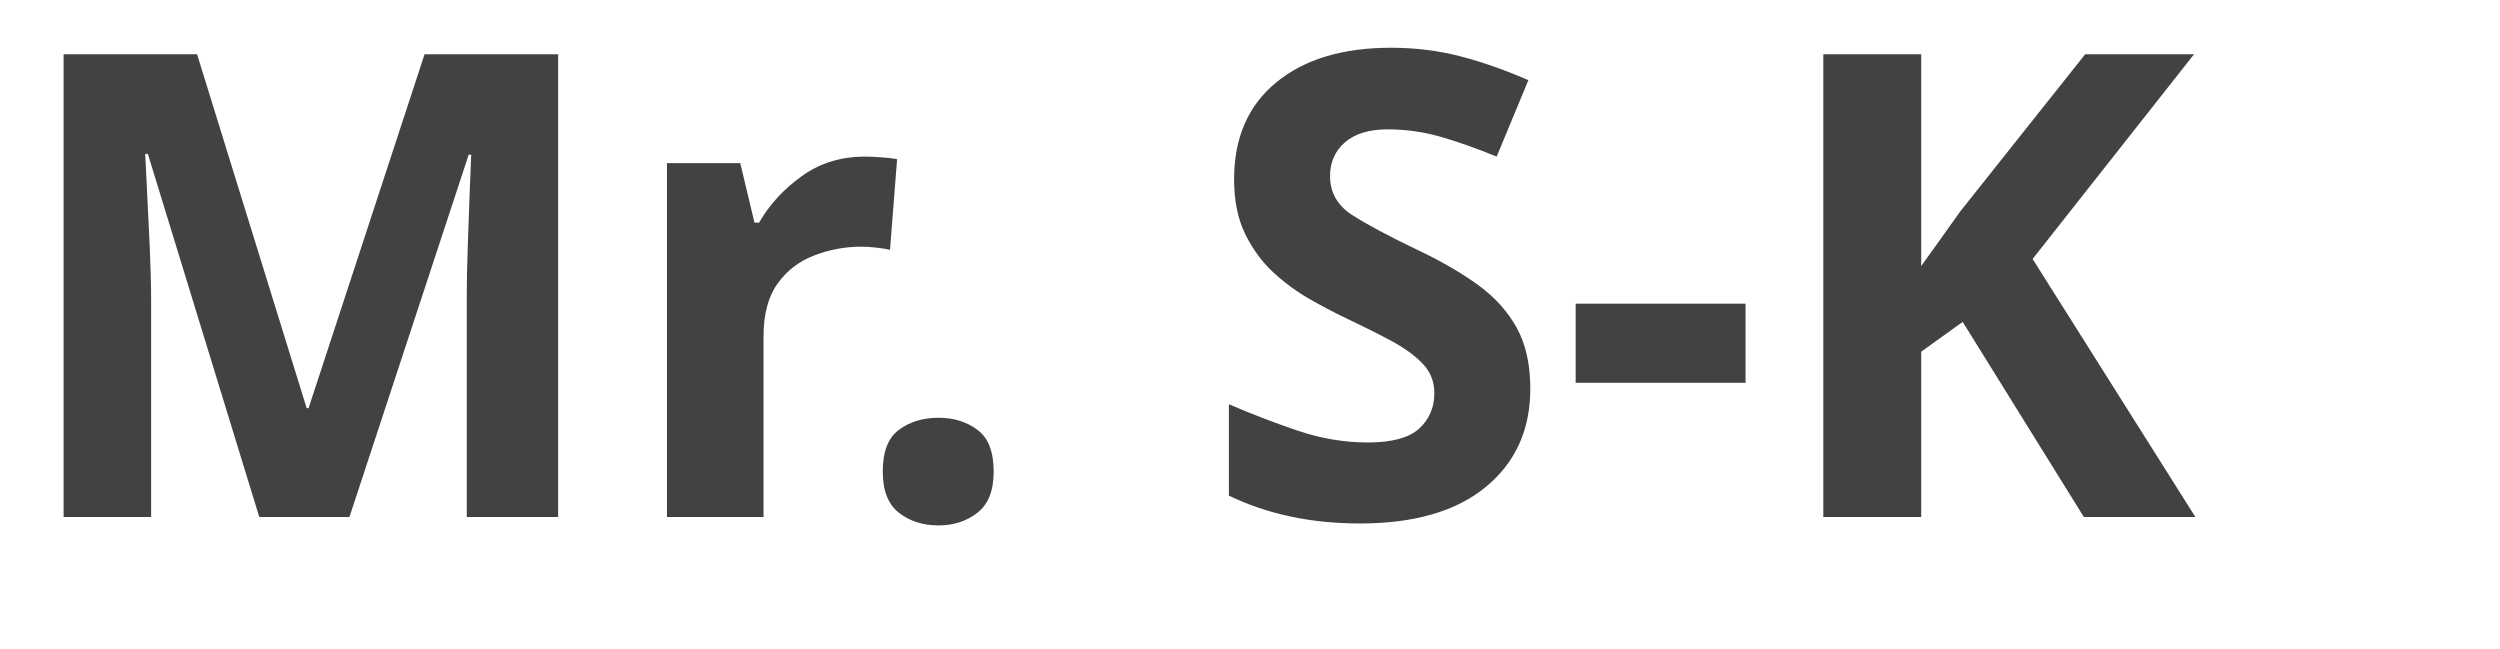
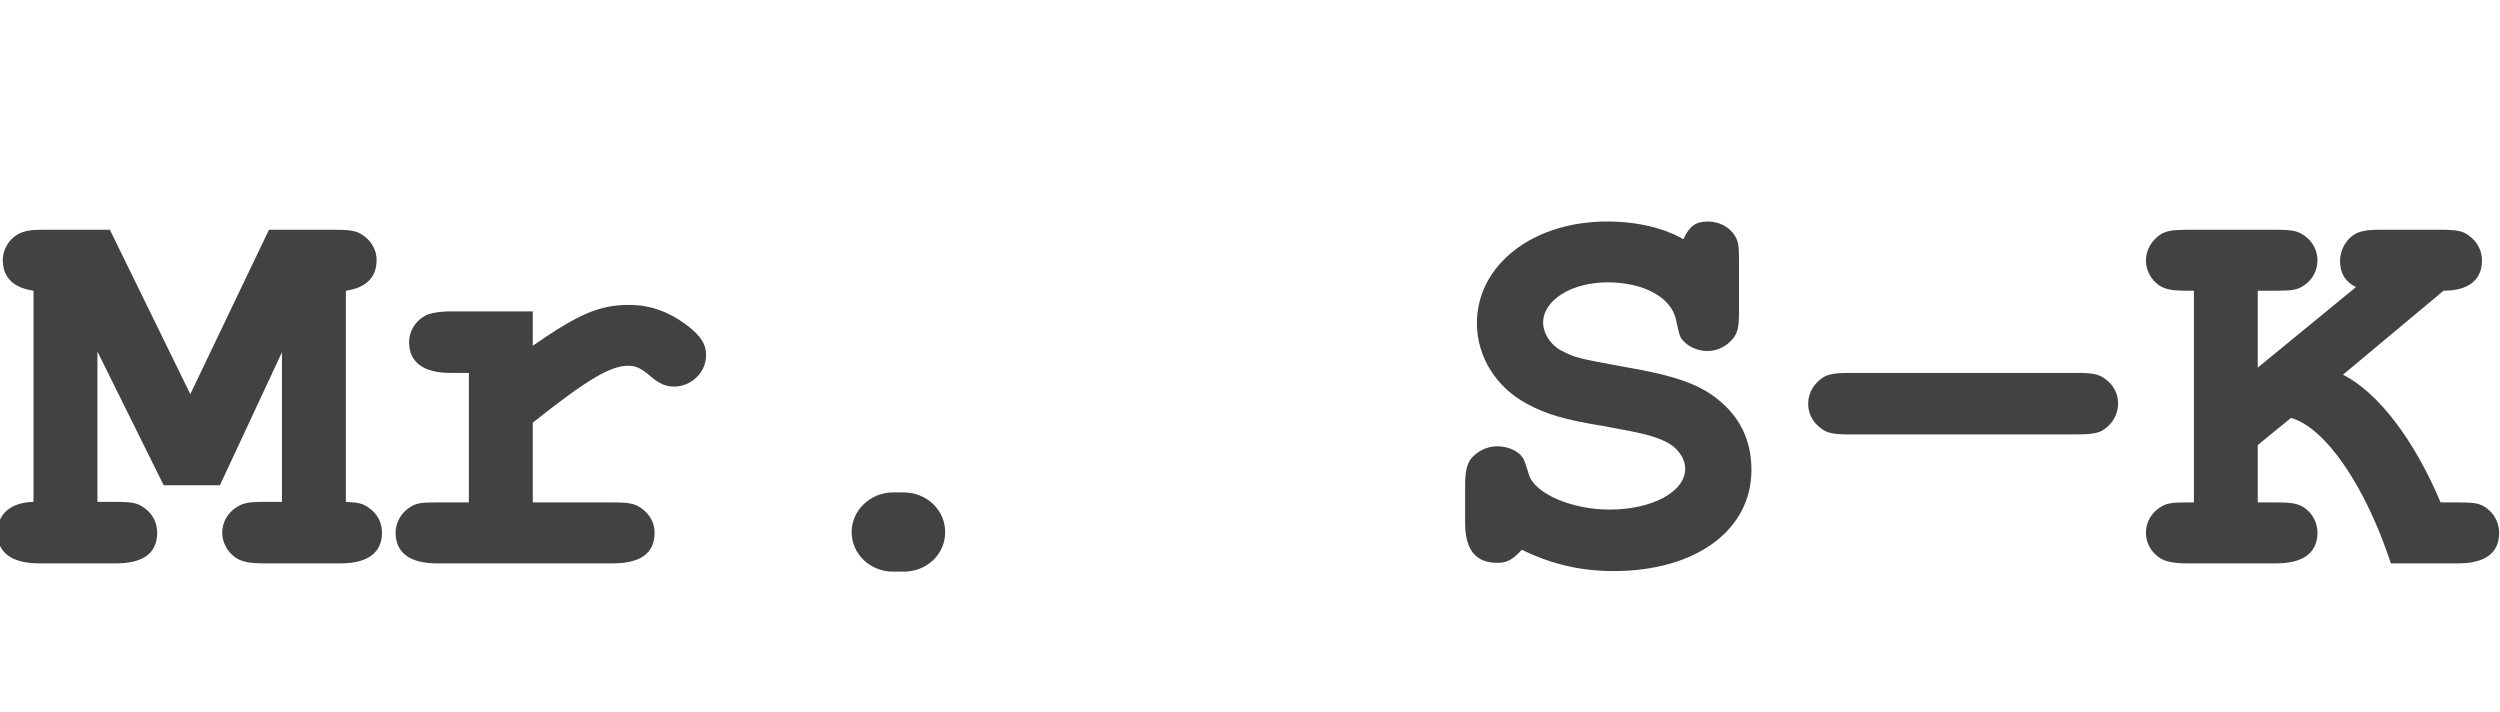
- <svg xmlns="http://www.w3.org/2000/svg" width="324px" height="84px" viewBox="651 468 324 84" version="1.1">
+ <svg xmlns="http://www.w3.org/2000/svg" width="355px" height="101px" viewBox="635 455 355 101" version="1.1">
  <defs />
-   <text id="Mr.-S-K" stroke="none" fill="none" font-family="Fugaz One" font-size="84" font-weight="700">
-     <tspan x="651.678" y="535" fill="#424242">Mr. S-K</tspan>
+   <text id="Mr.-S-K" stroke="none" fill="none" font-family="Courier-Bold, Courier" font-size="84" font-weight="bold">
+     <tspan x="636.571" y="535" fill="#424242">Mr. S-K</tspan>
  </text>
</svg>
